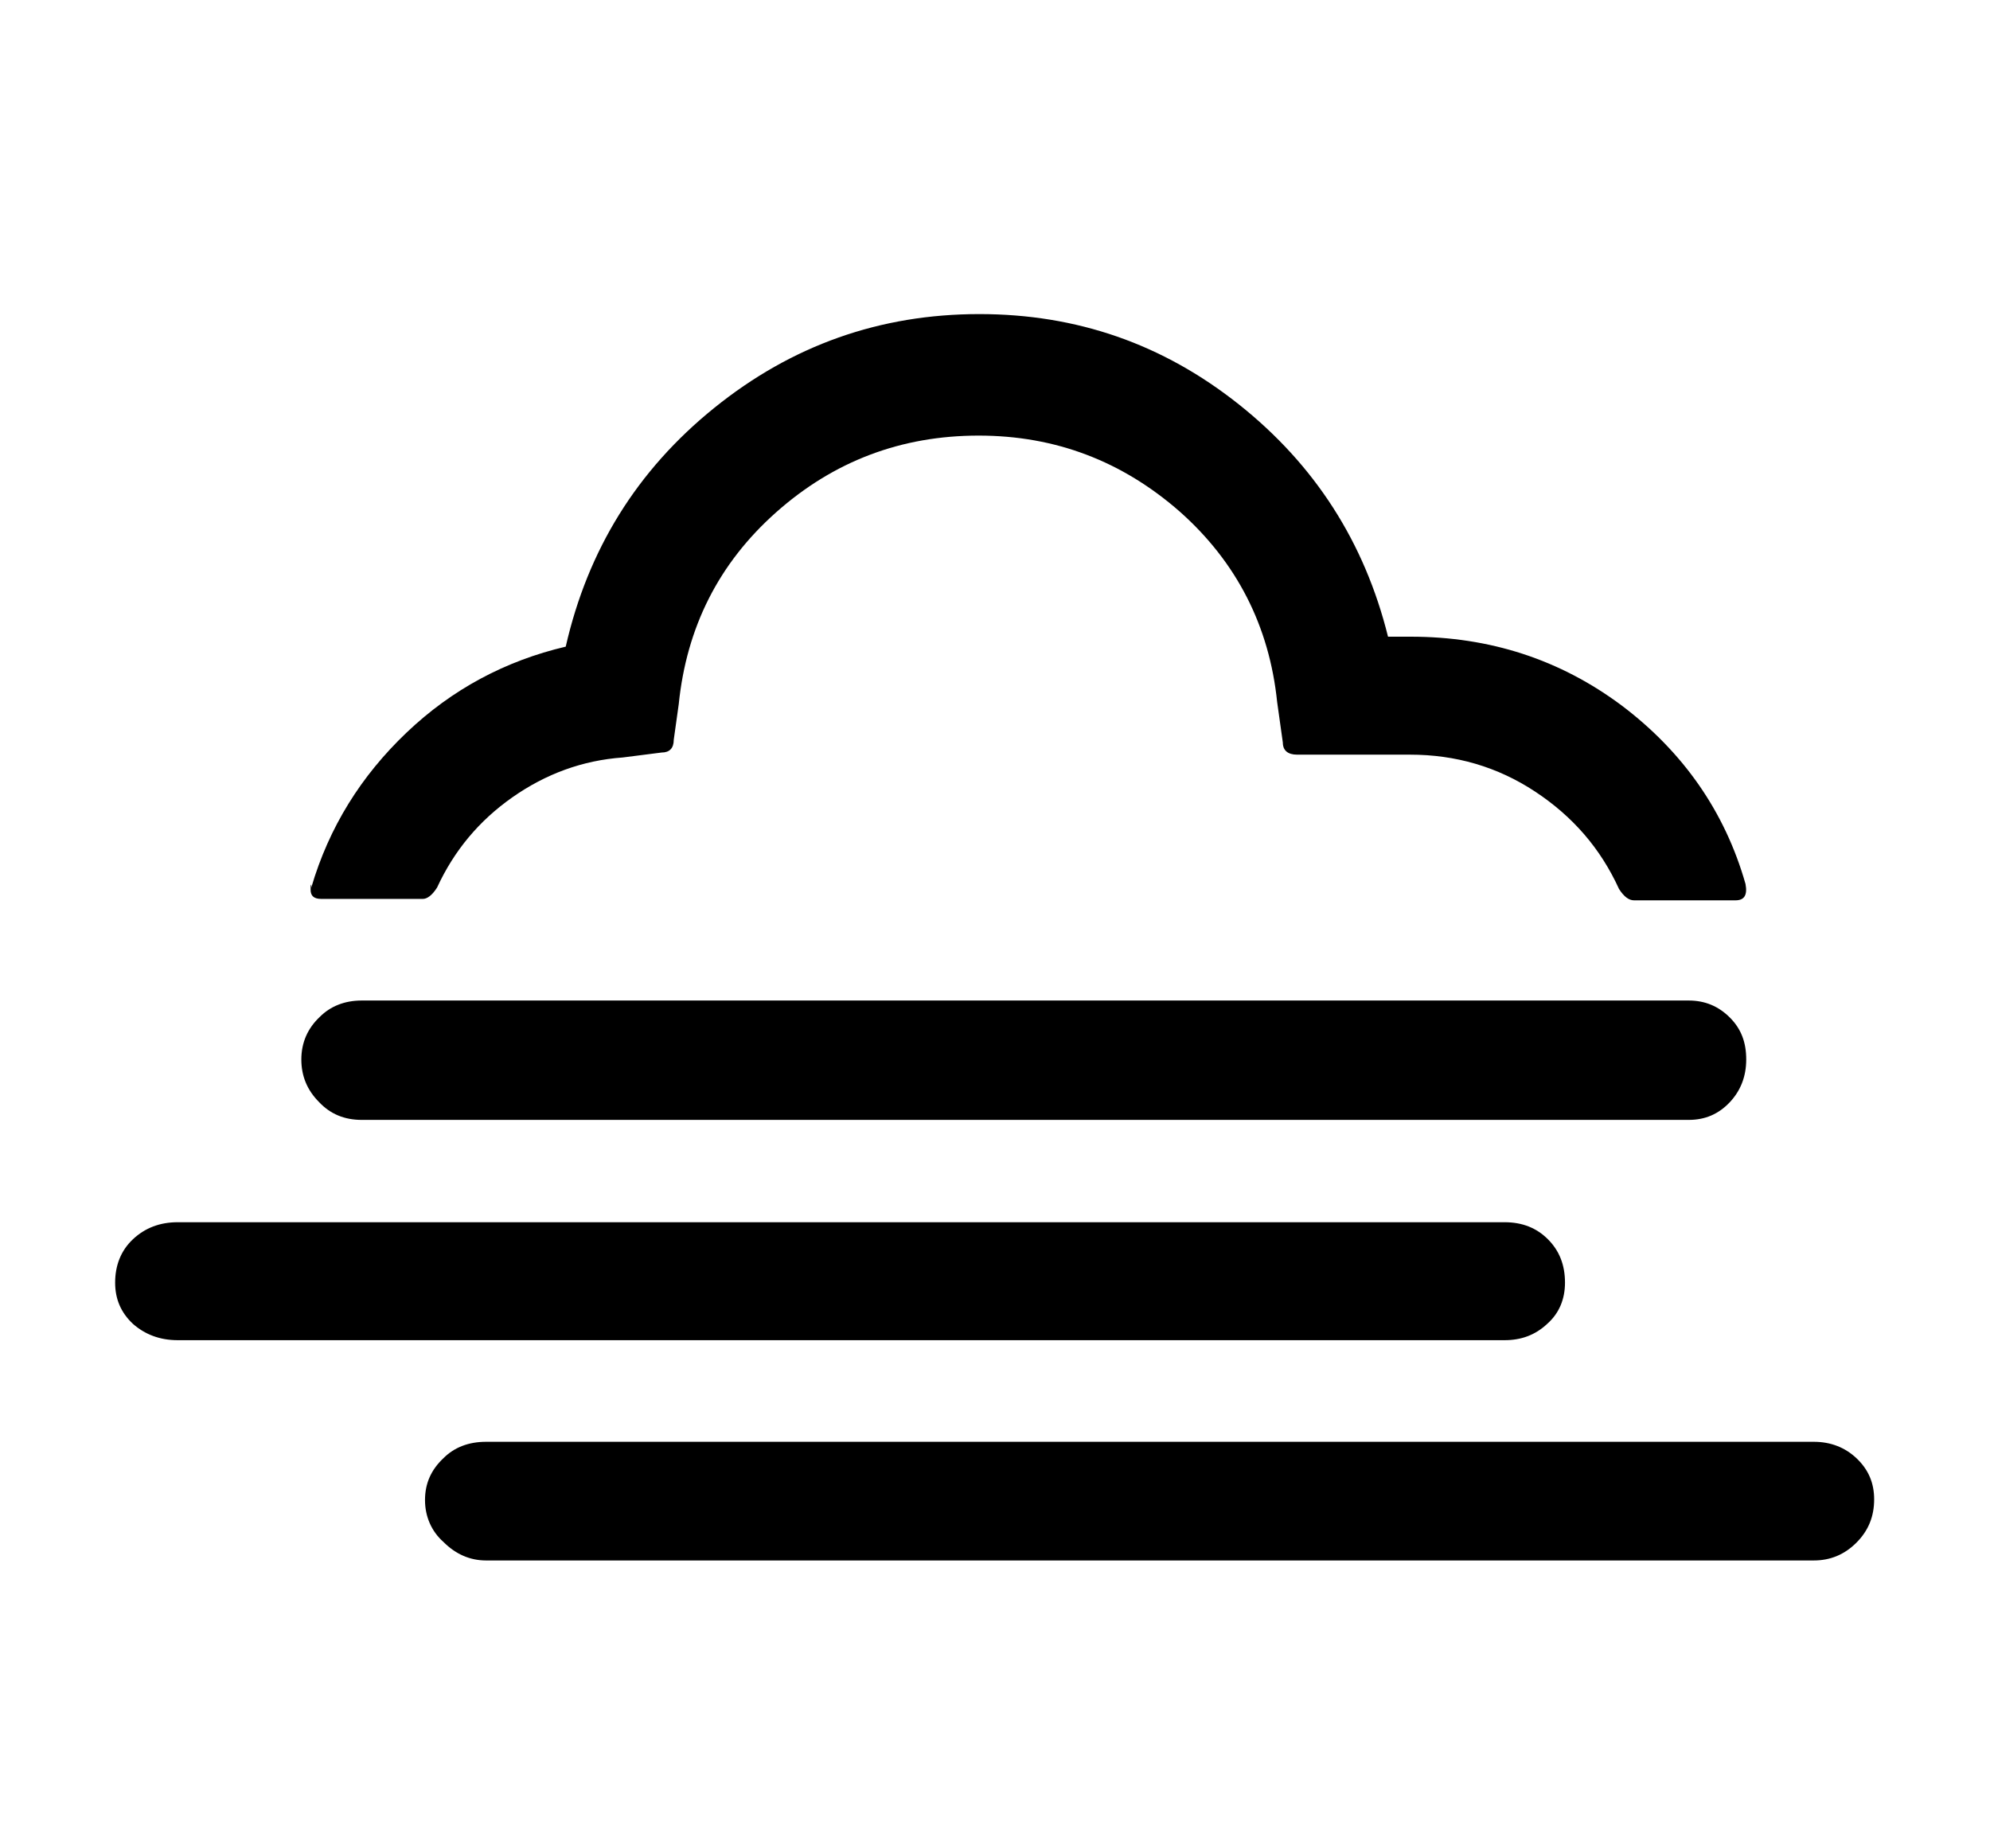
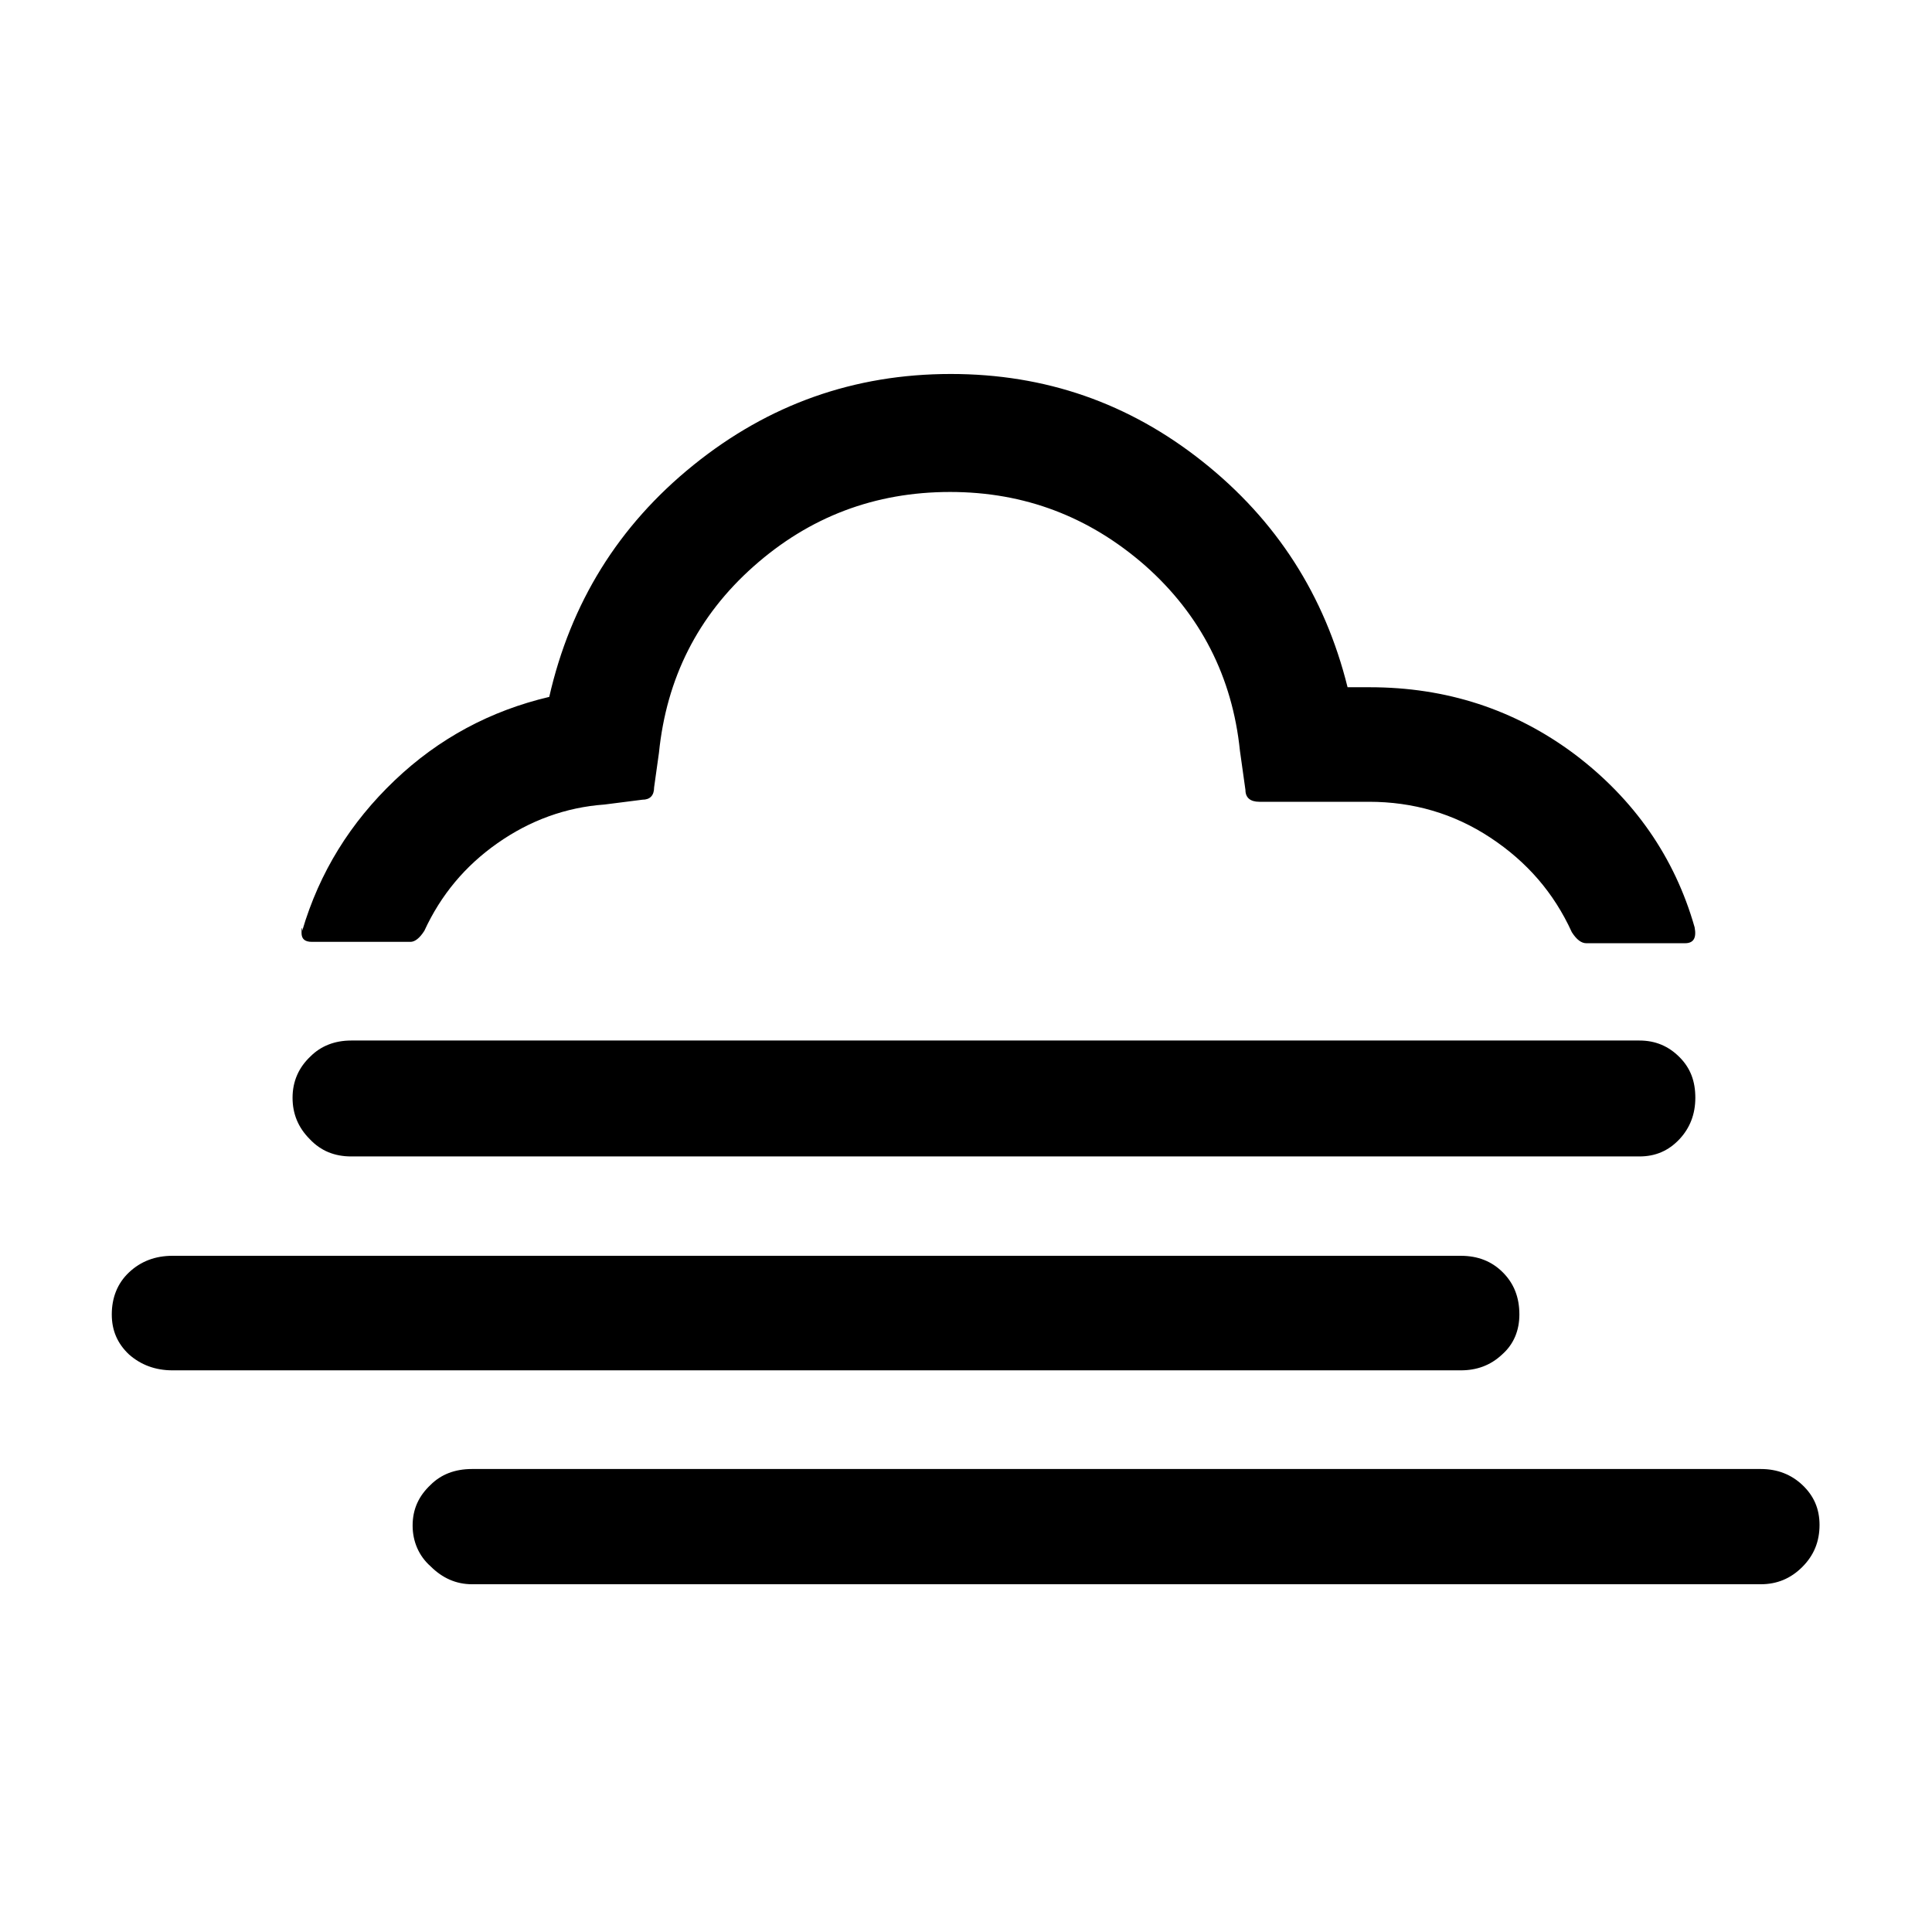
- <svg xmlns="http://www.w3.org/2000/svg" version="1.1" id="Layer_1" x="0px" y="0px" viewBox="1 3 28 26" style="enable-background:new 0 0 30 30;" xml:space="preserve">
+ <svg xmlns="http://www.w3.org/2000/svg" version="1.1" id="Layer_1" x="0px" y="0px" viewBox="1 3 28 26" width="24" height="24" style="enable-background:new 0 0 30 30;" xml:space="preserve">
  <path d="M2.62,21.05c0-0.24,0.08-0.45,0.25-0.61c0.17-0.16,0.38-0.24,0.63-0.24h18.67c0.25,0,0.45,0.08,0.61,0.24  c0.16,0.16,0.24,0.36,0.24,0.61c0,0.23-0.08,0.43-0.25,0.58c-0.17,0.16-0.37,0.23-0.6,0.23H3.5c-0.25,0-0.46-0.08-0.63-0.23  C2.7,21.47,2.62,21.28,2.62,21.05z M5.24,17.91c0-0.24,0.09-0.44,0.26-0.6c0.15-0.15,0.35-0.23,0.59-0.23h18.67  c0.23,0,0.42,0.08,0.58,0.24c0.16,0.16,0.23,0.35,0.23,0.59c0,0.24-0.08,0.44-0.23,0.6c-0.16,0.17-0.35,0.25-0.58,0.25H6.09  c-0.24,0-0.44-0.08-0.6-0.25C5.32,18.34,5.24,18.14,5.24,17.91z M5.37,15.52c0,0.09,0.05,0.13,0.15,0.13h1.43  c0.06,0,0.13-0.05,0.2-0.16c0.24-0.52,0.59-0.94,1.06-1.27c0.47-0.33,0.99-0.52,1.55-0.56l0.55-0.07c0.11,0,0.17-0.06,0.17-0.18  l0.07-0.5c0.11-1.08,0.56-1.98,1.37-2.7c0.81-0.72,1.76-1.08,2.85-1.08c1.08,0,2.02,0.36,2.83,1.07c0.8,0.71,1.26,1.61,1.37,2.68  l0.08,0.57c0,0.11,0.07,0.17,0.2,0.17h1.59c0.64,0,1.23,0.17,1.76,0.52s0.92,0.8,1.18,1.37c0.07,0.11,0.14,0.16,0.21,0.16h1.43  c0.12,0,0.17-0.07,0.14-0.23c-0.29-1.02-0.88-1.86-1.74-2.51c-0.87-0.65-1.86-0.97-2.97-0.97h-0.32c-0.33-1.33-1.03-2.42-2.1-3.27  s-2.28-1.27-3.65-1.27c-1.4,0-2.64,0.44-3.73,1.32s-1.78,2-2.09,3.36c-0.85,0.2-1.6,0.6-2.24,1.21c-0.64,0.61-1.09,1.33-1.34,2.18  v-0.04C5.37,15.45,5.37,15.48,5.37,15.52z M6.98,24.11c0-0.24,0.09-0.43,0.26-0.59c0.15-0.15,0.35-0.23,0.6-0.23h18.68  c0.24,0,0.44,0.08,0.6,0.23c0.17,0.16,0.25,0.35,0.25,0.58c0,0.24-0.08,0.44-0.25,0.61c-0.17,0.17-0.37,0.25-0.6,0.25H7.84  c-0.23,0-0.43-0.09-0.6-0.26C7.07,24.55,6.98,24.34,6.98,24.11z" />
</svg>
